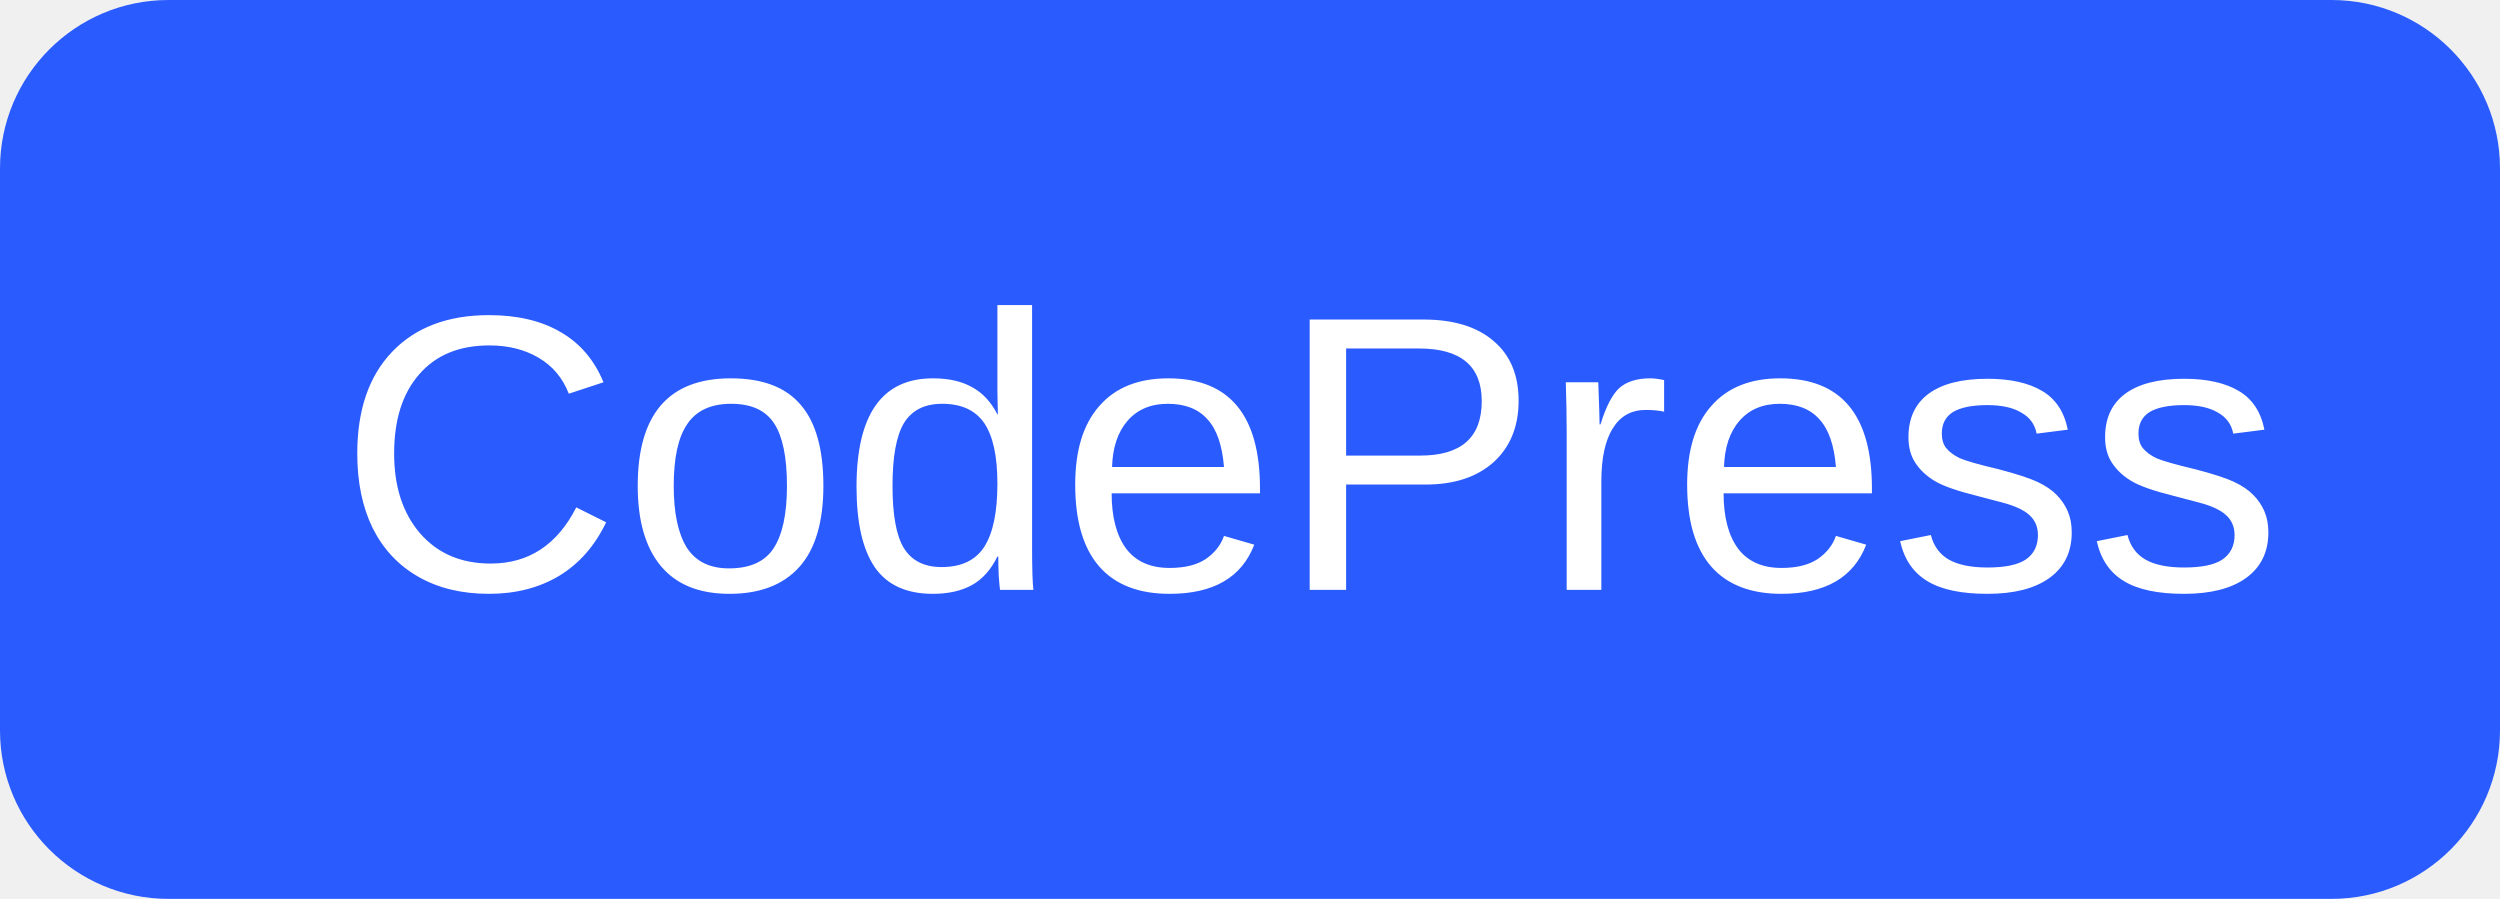
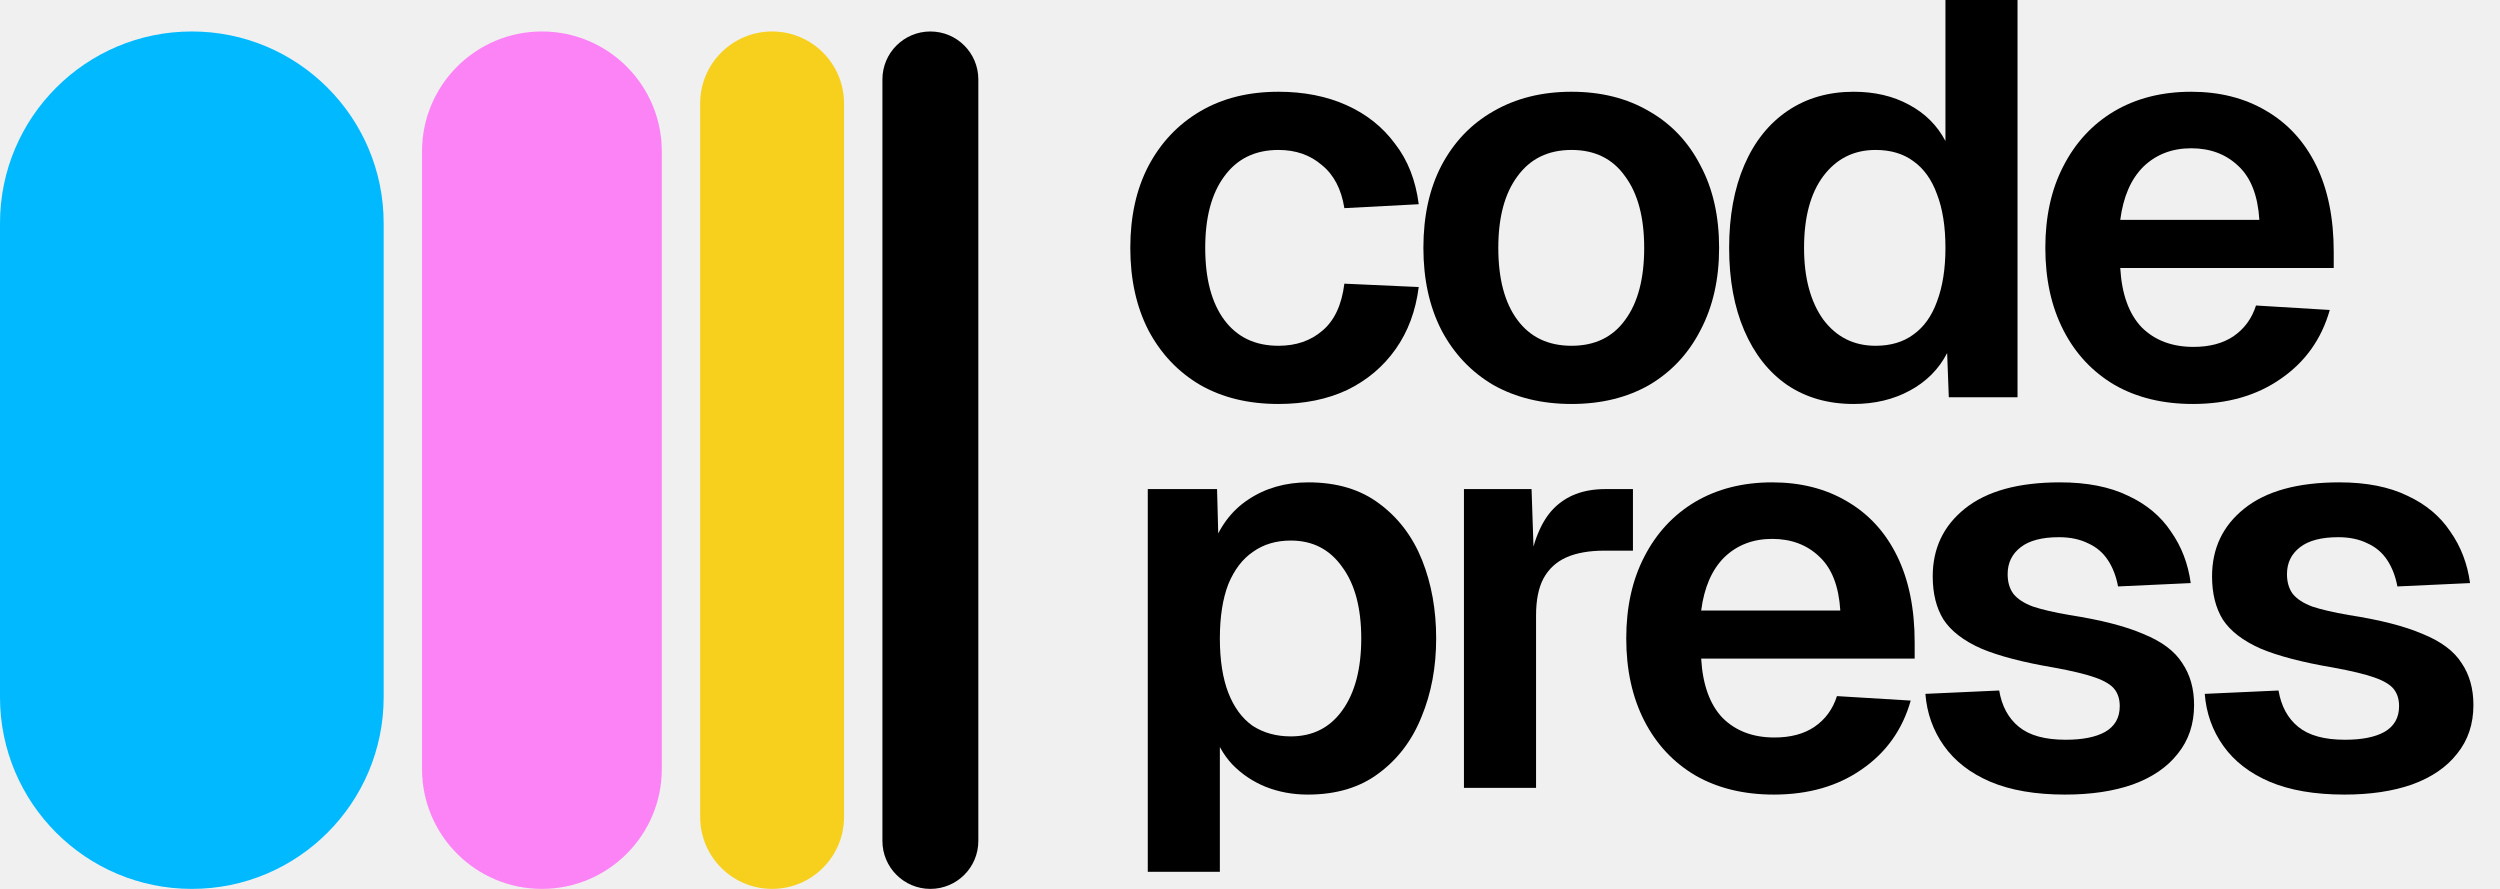
- <svg xmlns="http://www.w3.org/2000/svg" width="89" height="32" viewBox="0 0 89 32" fill="none">
-   <rect width="89" height="32" rx="6" fill="#2A5BFE" />
-   <text x="12" y="21" font-size="14" fill="#fff" font-family="Arial, Helvetica, sans-serif">CodePress</text>
+ <svg xmlns="http://www.w3.org/2000/svg" width="90" height="32" viewBox="0 0 90 32" fill="none">
+   <rect y="32" width="30.867" height="13.812" rx="6.906" transform="rotate(-90 0 32)" fill="#00B9FF" />
+   <rect x="15.193" y="32" width="30.867" height="8.632" rx="4.316" transform="rotate(-90 15.1929 32)" fill="#FC83F5" />
+   <rect x="25.206" y="32" width="30.867" height="5.179" rx="2.59" transform="rotate(-90 25.2061 32)" fill="#F7CF1D" />
+   <rect x="31.767" y="32" width="30.867" height="3.453" rx="1.726" transform="rotate(-90 31.7671 32)" fill="black" />
+   <path d="M46.024 14.543C44.943 14.543 44.003 14.315 43.206 13.858C42.408 13.388 41.786 12.73 41.34 11.884C40.907 11.038 40.691 10.051 40.691 8.923C40.691 7.795 40.907 6.815 41.34 5.982C41.786 5.136 42.408 4.478 43.206 4.008C44.003 3.538 44.943 3.303 46.024 3.303C46.944 3.303 47.761 3.465 48.478 3.787C49.194 4.109 49.776 4.572 50.222 5.177C50.681 5.767 50.965 6.493 51.074 7.352L48.397 7.493C48.289 6.808 48.018 6.291 47.586 5.942C47.166 5.579 46.646 5.398 46.024 5.398C45.186 5.398 44.537 5.714 44.077 6.345C43.618 6.963 43.388 7.822 43.388 8.923C43.388 10.038 43.618 10.904 44.077 11.521C44.537 12.139 45.186 12.448 46.024 12.448C46.66 12.448 47.187 12.267 47.606 11.904C48.038 11.542 48.302 10.978 48.397 10.212L51.074 10.333C50.965 11.193 50.688 11.938 50.242 12.569C49.796 13.2 49.215 13.69 48.498 14.039C47.782 14.375 46.957 14.543 46.024 14.543Z" fill="black" />
+   <path d="M56.575 14.543C55.507 14.543 54.568 14.315 53.757 13.858C52.959 13.388 52.337 12.73 51.891 11.884C51.458 11.038 51.242 10.051 51.242 8.923C51.242 7.782 51.458 6.795 51.891 5.962C52.337 5.116 52.959 4.465 53.757 4.008C54.568 3.538 55.507 3.303 56.575 3.303C57.643 3.303 58.576 3.538 59.374 4.008C60.171 4.465 60.786 5.116 61.219 5.962C61.665 6.795 61.888 7.782 61.888 8.923C61.888 10.051 61.665 11.038 61.219 11.884C60.786 12.73 60.171 13.388 59.374 13.858C58.576 14.315 57.643 14.543 56.575 14.543ZM56.575 12.448C57.413 12.448 58.056 12.139 58.502 11.521C58.961 10.904 59.191 10.038 59.191 8.923C59.191 7.822 58.961 6.963 58.502 6.345C58.056 5.714 57.413 5.398 56.575 5.398C55.737 5.398 55.088 5.714 54.629 6.345C54.169 6.963 53.939 7.822 53.939 8.923C53.939 10.038 54.169 10.904 54.629 11.521C55.088 12.139 55.737 12.448 56.575 12.448Z" fill="black" />
+   <path d="M66.73 14.543C65.811 14.543 65.013 14.315 64.337 13.858C63.675 13.401 63.161 12.75 62.796 11.904C62.431 11.058 62.249 10.065 62.249 8.923C62.249 7.782 62.431 6.788 62.796 5.942C63.161 5.096 63.682 4.445 64.358 3.988C65.034 3.532 65.825 3.303 66.73 3.303C67.487 3.303 68.15 3.458 68.718 3.767C69.299 4.075 69.738 4.512 70.036 5.076V0H72.631V14.301H70.157L70.097 12.71C69.799 13.287 69.353 13.737 68.758 14.059C68.163 14.382 67.487 14.543 66.73 14.543ZM67.521 12.448C68.062 12.448 68.515 12.314 68.88 12.045C69.258 11.777 69.542 11.38 69.731 10.857C69.934 10.32 70.036 9.675 70.036 8.923C70.036 8.158 69.934 7.513 69.731 6.989C69.542 6.466 69.258 6.07 68.88 5.801C68.515 5.532 68.062 5.398 67.521 5.398C66.737 5.398 66.108 5.714 65.635 6.345C65.176 6.963 64.946 7.822 64.946 8.923C64.946 9.997 65.176 10.857 65.635 11.501C66.108 12.133 66.737 12.448 67.521 12.448Z" fill="black" />
+   <path d="M78.945 14.543C77.863 14.543 76.924 14.315 76.126 13.858C75.328 13.388 74.713 12.73 74.281 11.884C73.848 11.038 73.632 10.051 73.632 8.923C73.632 7.795 73.848 6.815 74.281 5.982C74.713 5.136 75.322 4.478 76.106 4.008C76.903 3.538 77.829 3.303 78.884 3.303C79.911 3.303 80.81 3.532 81.581 3.988C82.365 4.445 82.966 5.103 83.386 5.962C83.805 6.822 84.014 7.856 84.014 9.064V9.648H76.329C76.383 10.588 76.64 11.3 77.099 11.783C77.572 12.253 78.194 12.488 78.965 12.488C79.546 12.488 80.026 12.361 80.405 12.106C80.797 11.837 81.067 11.468 81.216 10.998L83.872 11.159C83.575 12.206 82.987 13.032 82.108 13.636C81.243 14.241 80.188 14.543 78.945 14.543ZM76.329 7.916H81.337C81.283 7.043 81.033 6.399 80.587 5.982C80.141 5.553 79.573 5.338 78.884 5.338C78.194 5.338 77.62 5.559 77.16 6.002C76.714 6.446 76.437 7.083 76.329 7.916Z" fill="black" />
+   <path d="M41.32 31.384V17.607H43.814L43.875 19.903L43.611 19.782C43.881 18.99 44.321 18.392 44.929 17.99C45.551 17.573 46.274 17.365 47.099 17.365C48.126 17.365 48.978 17.62 49.654 18.131C50.343 18.641 50.857 19.319 51.195 20.165C51.533 21.011 51.702 21.951 51.702 22.985C51.702 24.019 51.526 24.959 51.175 25.805C50.837 26.651 50.323 27.329 49.634 27.839C48.958 28.349 48.106 28.605 47.079 28.605C46.538 28.605 46.031 28.511 45.558 28.323C45.098 28.135 44.699 27.866 44.361 27.517C44.037 27.168 43.807 26.758 43.672 26.288L43.915 26.087V31.384H41.32ZM46.47 26.51C47.254 26.51 47.87 26.201 48.316 25.583C48.775 24.952 49.005 24.086 49.005 22.985C49.005 21.884 48.775 21.024 48.316 20.407C47.87 19.776 47.254 19.46 46.47 19.46C45.943 19.46 45.49 19.594 45.112 19.863C44.733 20.118 44.436 20.507 44.219 21.031C44.017 21.555 43.915 22.206 43.915 22.985C43.915 23.764 44.017 24.415 44.219 24.939C44.422 25.462 44.713 25.859 45.091 26.127C45.483 26.382 45.943 26.51 46.47 26.51Z" fill="black" />
+   <path d="M52.702 28.363V17.607H55.136L55.237 20.588L55.014 20.548C55.176 19.514 55.481 18.768 55.927 18.312C56.386 17.842 57.008 17.607 57.792 17.607H58.786V19.823H57.772C57.218 19.823 56.758 19.903 56.393 20.064C56.028 20.225 55.751 20.48 55.562 20.83C55.386 21.165 55.298 21.608 55.298 22.159V28.363H52.702Z" fill="black" />
+   <path d="M63.858 28.605C62.777 28.605 61.837 28.376 61.04 27.92C60.242 27.45 59.627 26.792 59.194 25.946C58.762 25.1 58.545 24.113 58.545 22.985C58.545 21.857 58.762 20.877 59.194 20.044C59.627 19.198 60.235 18.54 61.02 18.07C61.817 17.6 62.743 17.365 63.798 17.365C64.825 17.365 65.724 17.593 66.495 18.05C67.279 18.507 67.88 19.165 68.299 20.024C68.719 20.883 68.928 21.917 68.928 23.126V23.71H61.242C61.297 24.65 61.553 25.362 62.013 25.845C62.486 26.315 63.108 26.55 63.879 26.55C64.46 26.55 64.94 26.423 65.319 26.167C65.711 25.899 65.981 25.53 66.13 25.06L68.786 25.221C68.489 26.268 67.901 27.094 67.022 27.698C66.157 28.302 65.102 28.605 63.858 28.605ZM61.242 21.978H66.251C66.197 21.105 65.947 20.46 65.501 20.044C65.055 19.614 64.487 19.4 63.798 19.4C63.108 19.4 62.534 19.621 62.074 20.064C61.628 20.507 61.351 21.145 61.242 21.978Z" fill="black" />
+   <path d="M74.344 28.605C73.276 28.605 72.377 28.45 71.647 28.141C70.93 27.832 70.376 27.403 69.984 26.852C69.592 26.302 69.369 25.677 69.314 24.979L71.971 24.858C72.066 25.422 72.302 25.859 72.681 26.167C73.059 26.476 73.62 26.631 74.364 26.631C74.972 26.631 75.445 26.537 75.783 26.349C76.135 26.147 76.311 25.838 76.311 25.422C76.311 25.18 76.25 24.979 76.128 24.818C76.006 24.657 75.777 24.516 75.439 24.395C75.101 24.274 74.6 24.153 73.938 24.032C72.829 23.844 71.957 23.616 71.322 23.348C70.687 23.066 70.234 22.716 69.963 22.3C69.707 21.884 69.578 21.367 69.578 20.749C69.578 19.742 69.963 18.93 70.734 18.312C71.518 17.681 72.66 17.365 74.161 17.365C75.134 17.365 75.952 17.526 76.615 17.849C77.277 18.157 77.791 18.587 78.156 19.138C78.534 19.675 78.771 20.293 78.866 20.991L76.25 21.112C76.182 20.749 76.061 20.433 75.885 20.165C75.709 19.896 75.472 19.695 75.175 19.561C74.878 19.413 74.526 19.339 74.121 19.339C73.512 19.339 73.052 19.46 72.742 19.702C72.431 19.943 72.275 20.266 72.275 20.669C72.275 20.951 72.343 21.186 72.478 21.373C72.627 21.561 72.863 21.716 73.188 21.837C73.512 21.944 73.945 22.045 74.486 22.139C75.621 22.314 76.513 22.542 77.162 22.824C77.825 23.092 78.291 23.442 78.561 23.871C78.845 24.288 78.987 24.791 78.987 25.382C78.987 26.067 78.791 26.651 78.399 27.134C78.021 27.618 77.48 27.987 76.777 28.242C76.088 28.484 75.276 28.605 74.344 28.605Z" fill="black" />
+   <path d="M84.4 28.605C83.332 28.605 82.433 28.45 81.703 28.141C80.986 27.832 80.432 27.403 80.04 26.852C79.648 26.302 79.425 25.677 79.371 24.979L82.027 24.858C82.122 25.422 82.358 25.859 82.737 26.167C83.115 26.476 83.676 26.631 84.42 26.631C85.028 26.631 85.501 26.537 85.839 26.349C86.191 26.147 86.367 25.838 86.367 25.422C86.367 25.18 86.306 24.979 86.184 24.818C86.062 24.657 85.833 24.516 85.495 24.395C85.157 24.274 84.656 24.153 83.994 24.032C82.885 23.844 82.013 23.616 81.378 23.348C80.743 23.066 80.29 22.716 80.019 22.3C79.763 21.884 79.634 21.367 79.634 20.749C79.634 19.742 80.019 18.93 80.79 18.312C81.574 17.681 82.716 17.365 84.217 17.365C85.191 17.365 86.008 17.526 86.671 17.849C87.333 18.157 87.847 18.587 88.212 19.138C88.591 19.675 88.827 20.293 88.922 20.991L86.306 21.112C86.238 20.749 86.117 20.433 85.941 20.165C85.765 19.896 85.528 19.695 85.231 19.561C84.934 19.413 84.582 19.339 84.177 19.339C83.568 19.339 83.109 19.46 82.798 19.702C82.487 19.943 82.331 20.266 82.331 20.669C82.331 20.951 82.399 21.186 82.534 21.373C82.683 21.561 82.919 21.716 83.244 21.837C83.568 21.944 84.001 22.045 84.542 22.139C85.677 22.314 86.569 22.542 87.218 22.824C87.881 23.092 88.347 23.442 88.618 23.871C88.901 24.288 89.043 24.791 89.043 25.382C89.043 26.067 88.847 26.651 88.455 27.134C88.077 27.618 87.536 27.987 86.833 28.242C86.144 28.484 85.332 28.605 84.4 28.605Z" fill="black" />
</svg>
